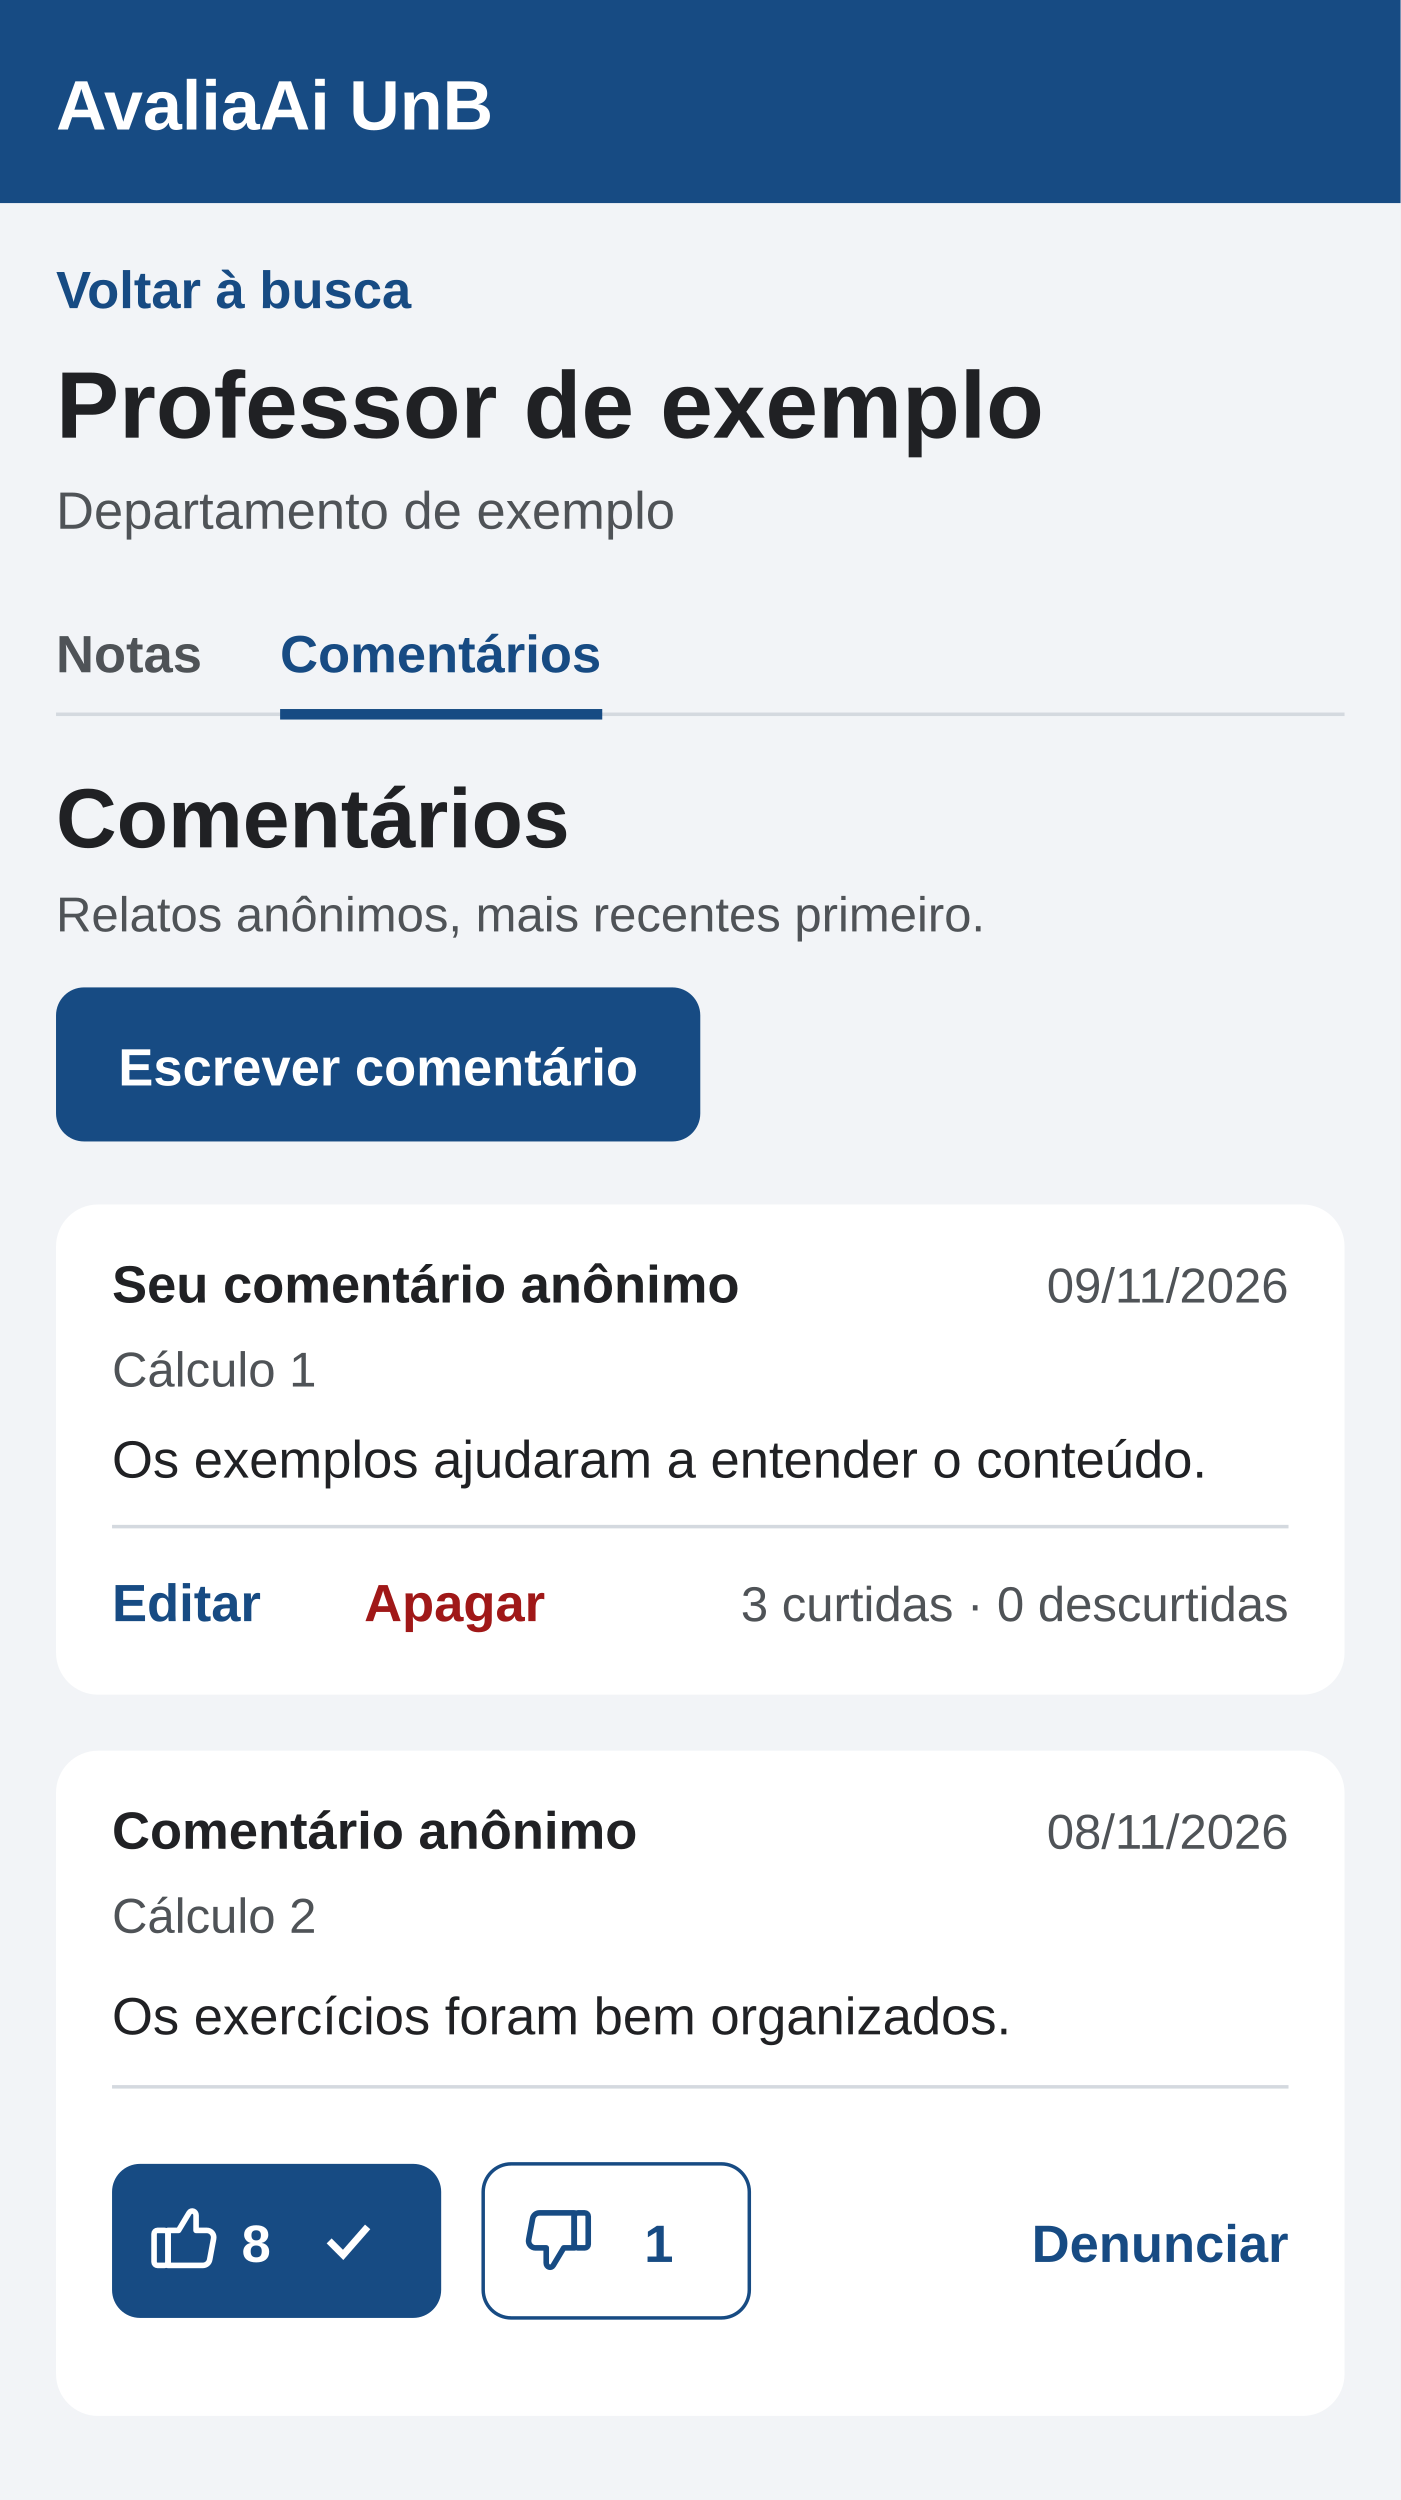
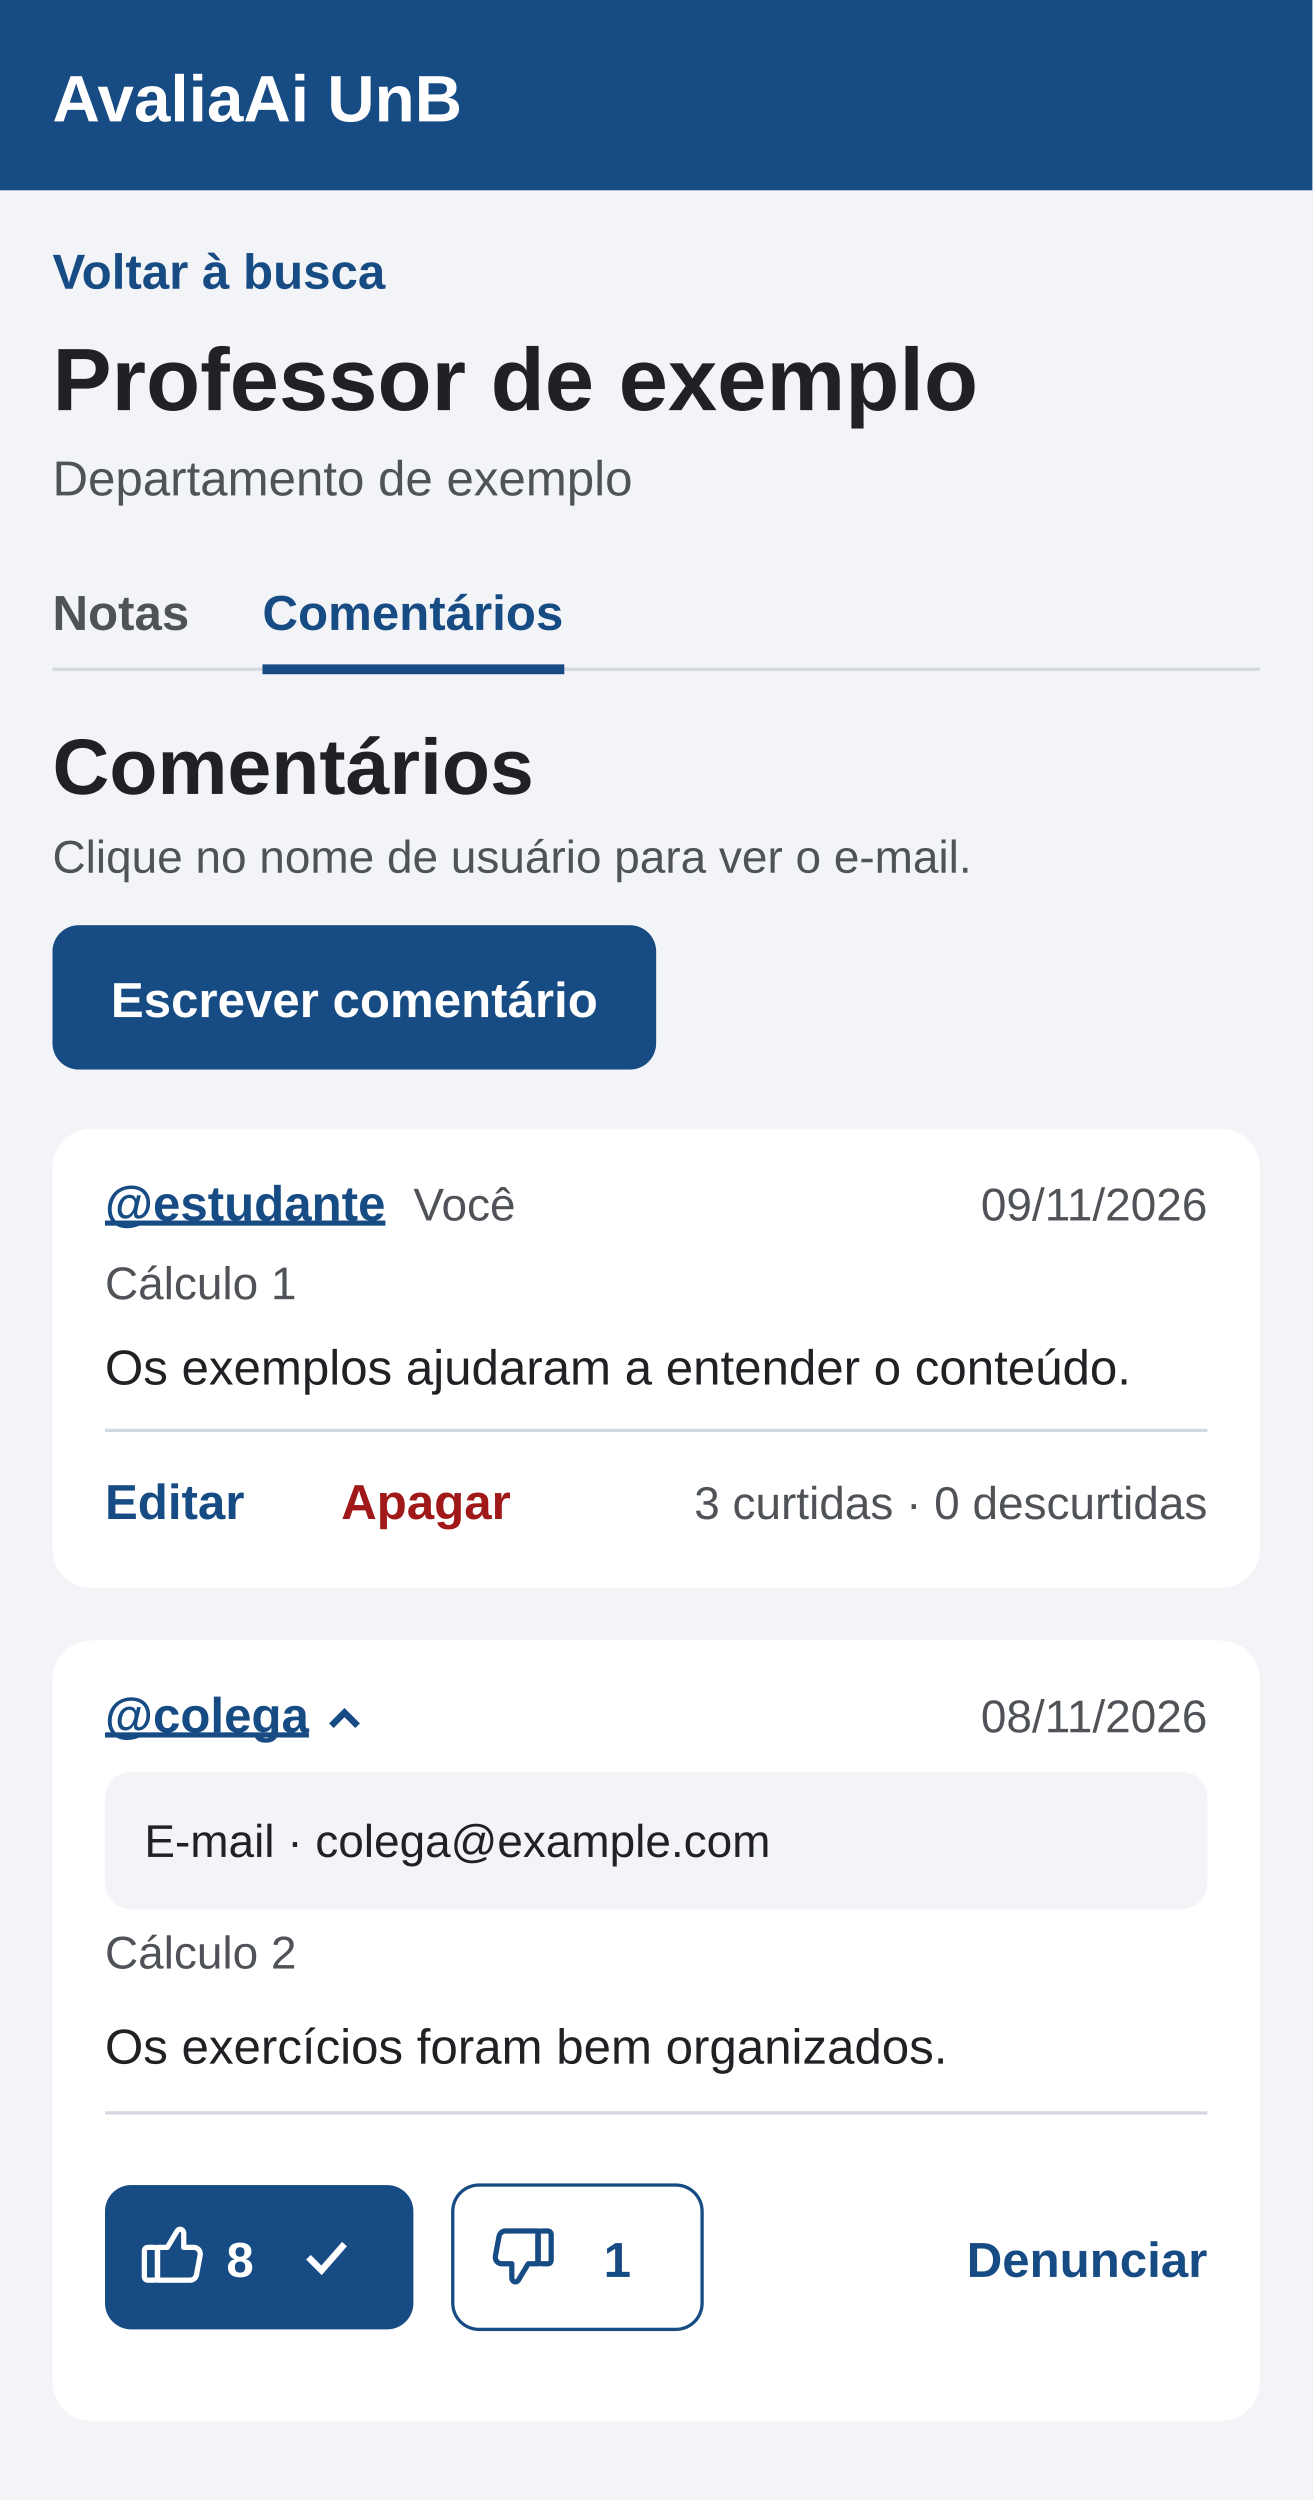
- <svg xmlns="http://www.w3.org/2000/svg" viewBox="0 0 400 714" width="400" height="714" role="img" aria-labelledby="title description" font-family="Arial, sans-serif">
+ <svg xmlns="http://www.w3.org/2000/svg" viewBox="0 0 400 762" width="400" height="762" role="img" aria-labelledby="title description" font-family="Arial, sans-serif">
  <defs>
    <g id="polegar" fill="none" stroke="currentColor" stroke-width="1.6" stroke-linejoin="round">
      <path d="M6 8h3l3-5c.6-1 2-.5 2 .7V8h3a2 2 0 0 1 2 2.4l-1.1 5.9a2 2 0 0 1-2 1.7H6z" />
      <rect x="2" y="8" width="4" height="10" rx="1" />
    </g>
  </defs>
-   <rect x="0" y="0" width="400" height="714" fill="#F2F4F7" />
+   <rect x="0" y="0" width="400" height="762" fill="#F2F4F7" />
  <rect x="0" y="0" width="400" height="58" rx="0" fill="#174B83" stroke="none" />
  <text x="16" y="37" font-size="20" font-weight="700" fill="#FFFFFF" text-anchor="start">AvaliaAi UnB</text>
  <text x="16" y="88" font-size="15" font-weight="700" fill="#174B83" text-anchor="start">Voltar à busca</text>
  <text x="16" y="125" font-size="27" font-weight="700" fill="#202124" text-anchor="start">Professor de exemplo</text>
  <text x="16" y="151" font-size="15" font-weight="400" fill="#4F5357" text-anchor="start">Departamento de exemplo</text>
  <text x="16" y="192" font-size="15" font-weight="700" fill="#4F5357">Notas</text>
  <text x="80" y="192" font-size="15" font-weight="700" fill="#174B83">Comentários</text>
  <path d="M16 204h368" stroke="#D4D9DF" />
  <path d="M80 204h92" stroke="#174B83" stroke-width="3" />
  <text x="16" y="242" font-size="24" font-weight="700" fill="#202124">Comentários</text>
-   <text x="16" y="266" font-size="14" fill="#4F5357">Relatos anônimos, mais recentes primeiro.</text>
+   <text x="16" y="266" font-size="14" fill="#4F5357">Clique no nome de usuário para ver o e-mail.</text>
  <rect x="16" y="282" width="184" height="44" rx="8" fill="#174B83" />
  <text x="108" y="310" font-size="15" font-weight="700" fill="#FFFFFF" text-anchor="middle">Escrever comentário</text>
  <g transform="translate(0 56)">
    <rect x="16" y="288" width="368" height="140" rx="12" fill="#FFFFFF" />
-     <text x="32" y="316" font-size="15" font-weight="700" fill="#202124">Seu comentário anônimo</text>
+     <text x="32" y="316" font-size="15" font-weight="700" fill="#174B83" text-decoration="underline">@estudante</text>
+     <text x="126" y="316" font-size="14" fill="#4F5357">Você</text>
    <text x="368" y="316" font-size="14" fill="#4F5357" text-anchor="end">09/11/2026</text>
    <text x="32" y="340" font-size="14" fill="#4F5357">Cálculo 1</text>
    <text x="32" y="366" font-size="15" fill="#202124">Os exemplos ajudaram a entender o conteúdo.</text>
    <path d="M32 380h336" stroke="#D4D9DF" />
    <text x="32" y="407" font-size="15" font-weight="700" fill="#174B83">Editar</text>
    <text x="104" y="407" font-size="15" font-weight="700" fill="#A01818">Apagar</text>
    <text x="368" y="407" font-size="14" fill="#4F5357" text-anchor="end">3 curtidas · 0 descurtidas</text>
-     <rect x="16" y="444" width="368" height="190" rx="12" fill="#FFFFFF" />
-     <text x="32" y="472" font-size="15" font-weight="700" fill="#202124">Comentário anônimo</text>
+     <rect x="16" y="444" width="368" height="238" rx="12" fill="#FFFFFF" />
+     <text x="32" y="472" font-size="15" font-weight="700" fill="#174B83" text-decoration="underline">@colega</text>
+     <path d="m101 470 4-4 4 4" fill="none" stroke="#174B83" stroke-width="2" />
    <text x="368" y="472" font-size="14" fill="#4F5357" text-anchor="end">08/11/2026</text>
-     <text x="32" y="496" font-size="14" fill="#4F5357">Cálculo 2</text>
-     <text x="32" y="525" font-size="15" fill="#202124">Os exercícios foram bem organizados.</text>
-     <path d="M32 540h336" stroke="#D4D9DF" />
-     <rect x="32" y="562" width="94" height="44" rx="8" fill="#174B83" />
-     <use href="#polegar" x="42" y="573" color="#FFFFFF" />
-     <text x="69" y="590" font-size="15" font-weight="700" fill="#FFFFFF">8</text>
-     <path d="m94 584 4 4 7-8" fill="none" stroke="#FFFFFF" stroke-width="2" />
-     <rect x="138" y="562" width="76" height="44" rx="8" fill="#FFFFFF" stroke="#174B83" />
-     <use href="#polegar" transform="translate(170 594) rotate(180)" color="#174B83" />
-     <text x="184" y="590" font-size="15" font-weight="700" fill="#174B83">1</text>
-     <text x="368" y="590" font-size="15" font-weight="700" fill="#174B83" text-anchor="end">Denunciar</text>
+     <rect x="32" y="484" width="336" height="42" rx="8" fill="#F2F4F7" />
+     <text x="44" y="510" font-size="14" fill="#202124">E-mail · colega@example.com</text>
+     <g transform="translate(0 48)">
+       <text x="32" y="496" font-size="14" fill="#4F5357">Cálculo 2</text>
+       <text x="32" y="525" font-size="15" fill="#202124">Os exercícios foram bem organizados.</text>
+       <path d="M32 540h336" stroke="#D4D9DF" />
+       <rect x="32" y="562" width="94" height="44" rx="8" fill="#174B83" />
+       <use href="#polegar" x="42" y="573" color="#FFFFFF" />
+       <text x="69" y="590" font-size="15" font-weight="700" fill="#FFFFFF">8</text>
+       <path d="m94 584 4 4 7-8" fill="none" stroke="#FFFFFF" stroke-width="2" />
+       <rect x="138" y="562" width="76" height="44" rx="8" fill="#FFFFFF" stroke="#174B83" />
+       <use href="#polegar" transform="translate(170 594) rotate(180)" color="#174B83" />
+       <text x="184" y="590" font-size="15" font-weight="700" fill="#174B83">1</text>
+       <text x="368" y="590" font-size="15" font-weight="700" fill="#174B83" text-anchor="end">Denunciar</text>
+     </g>
  </g>
</svg>
